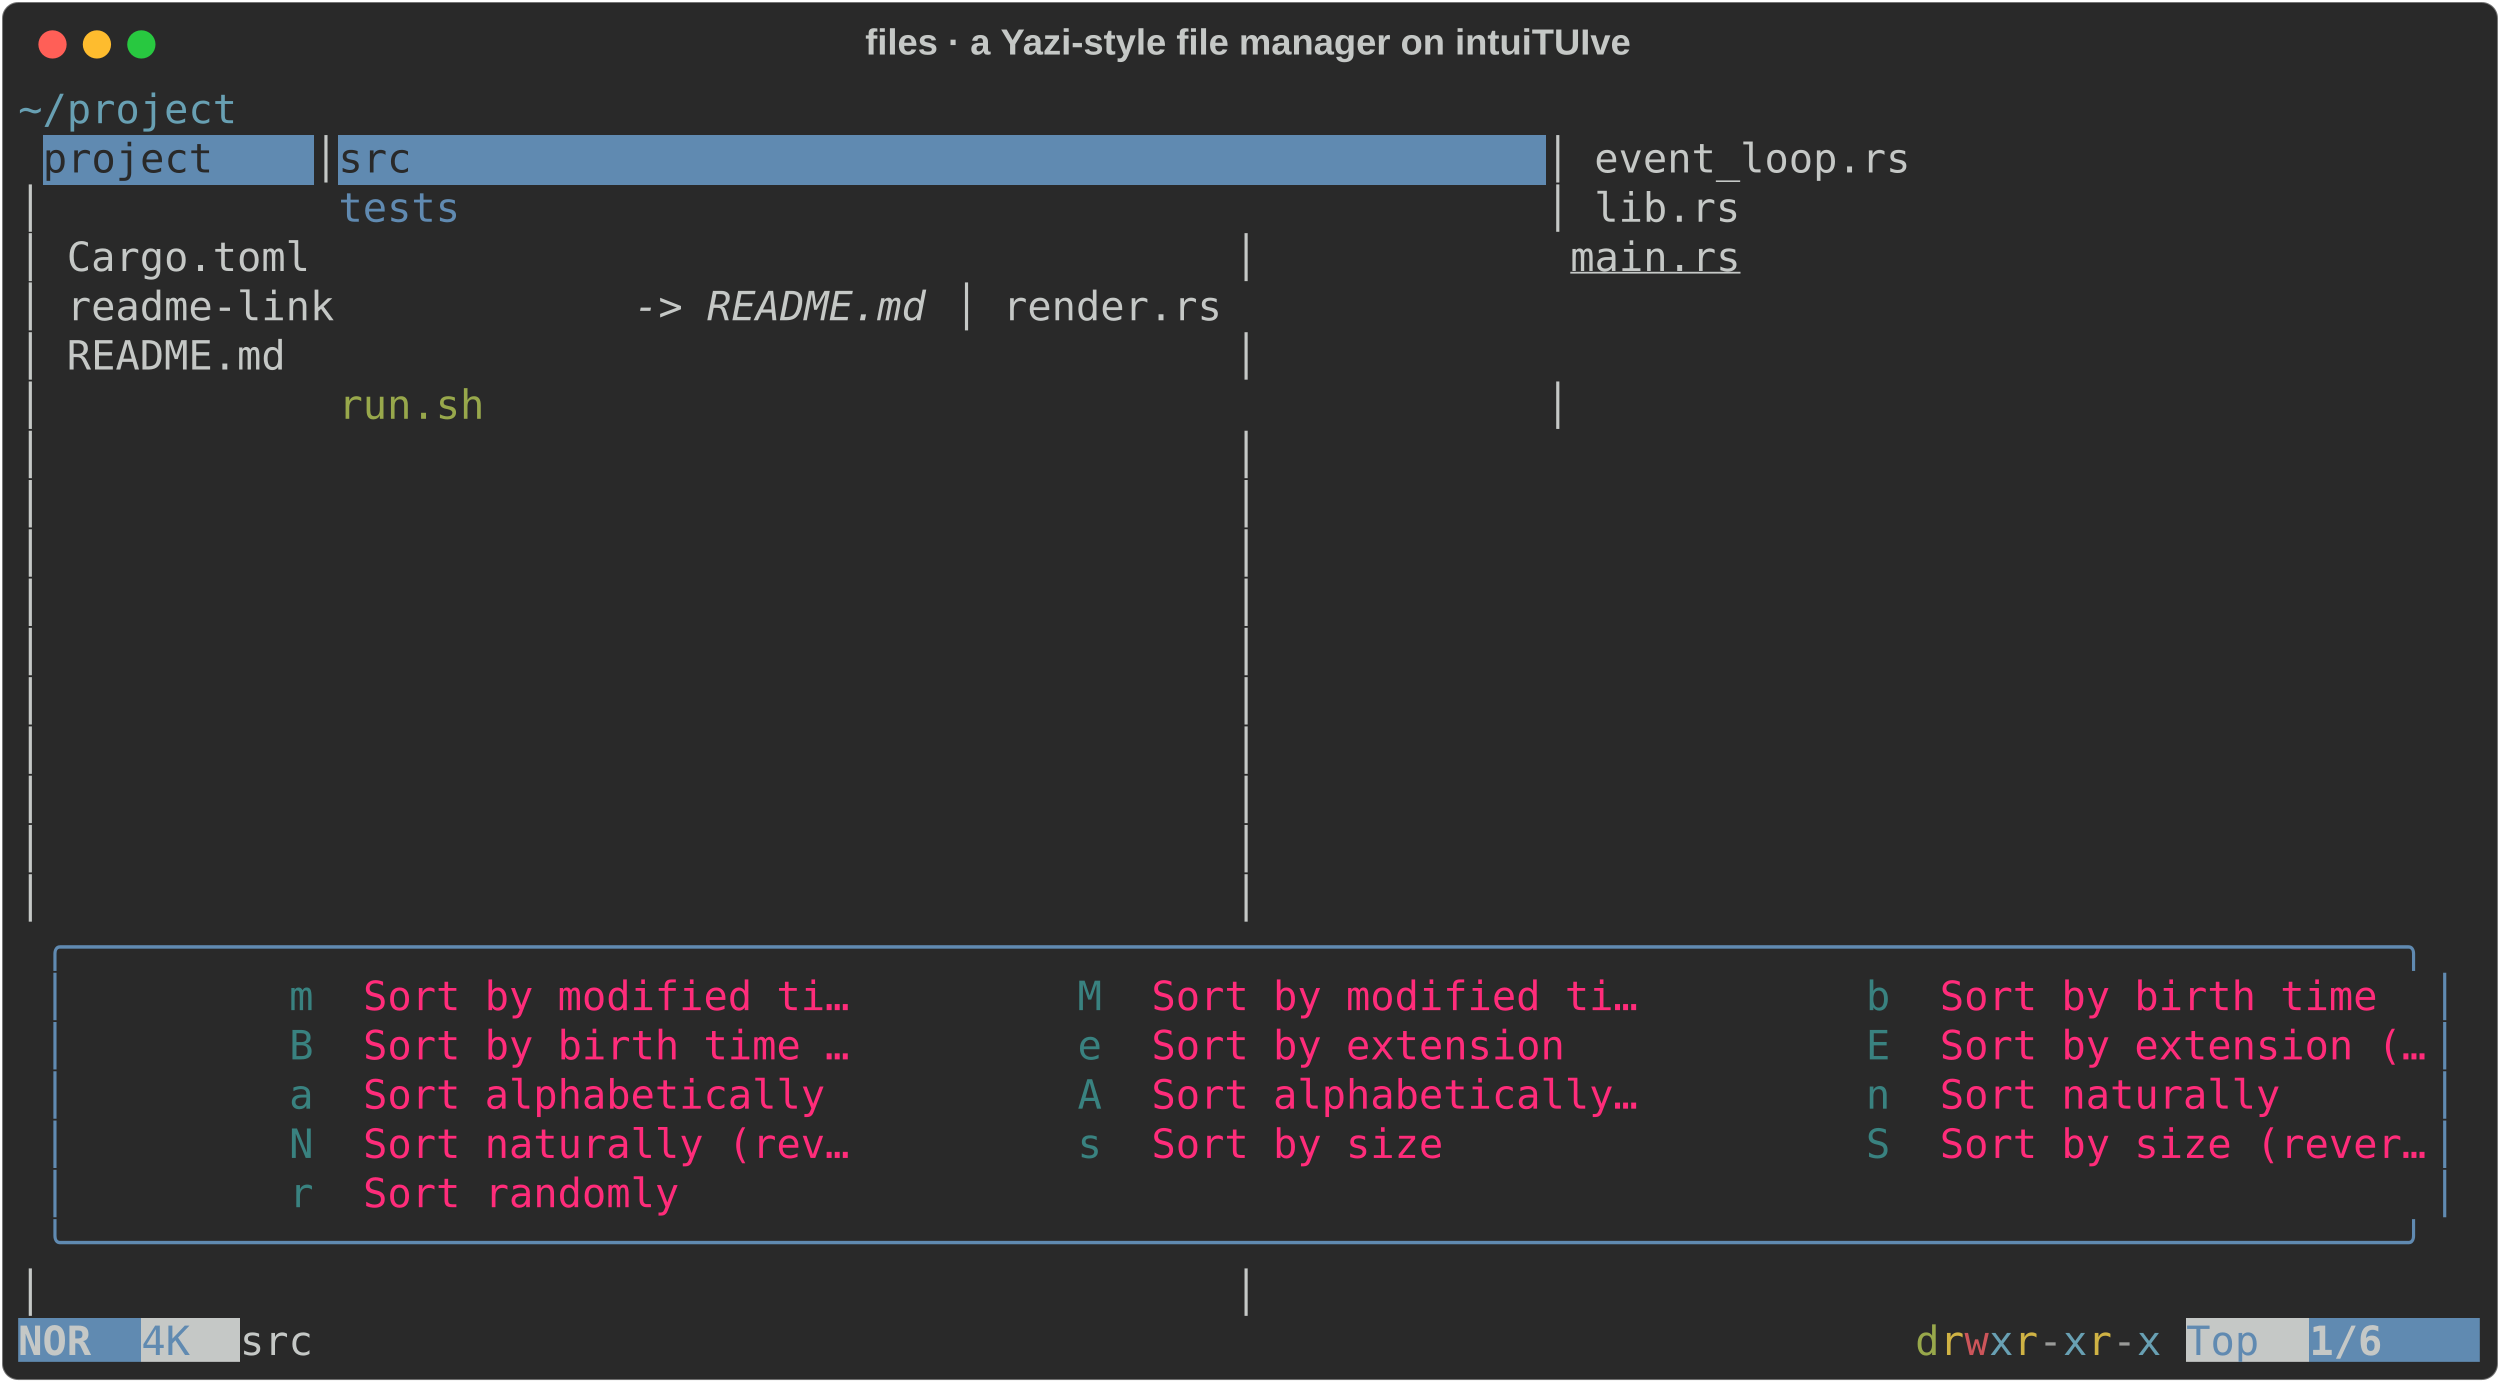
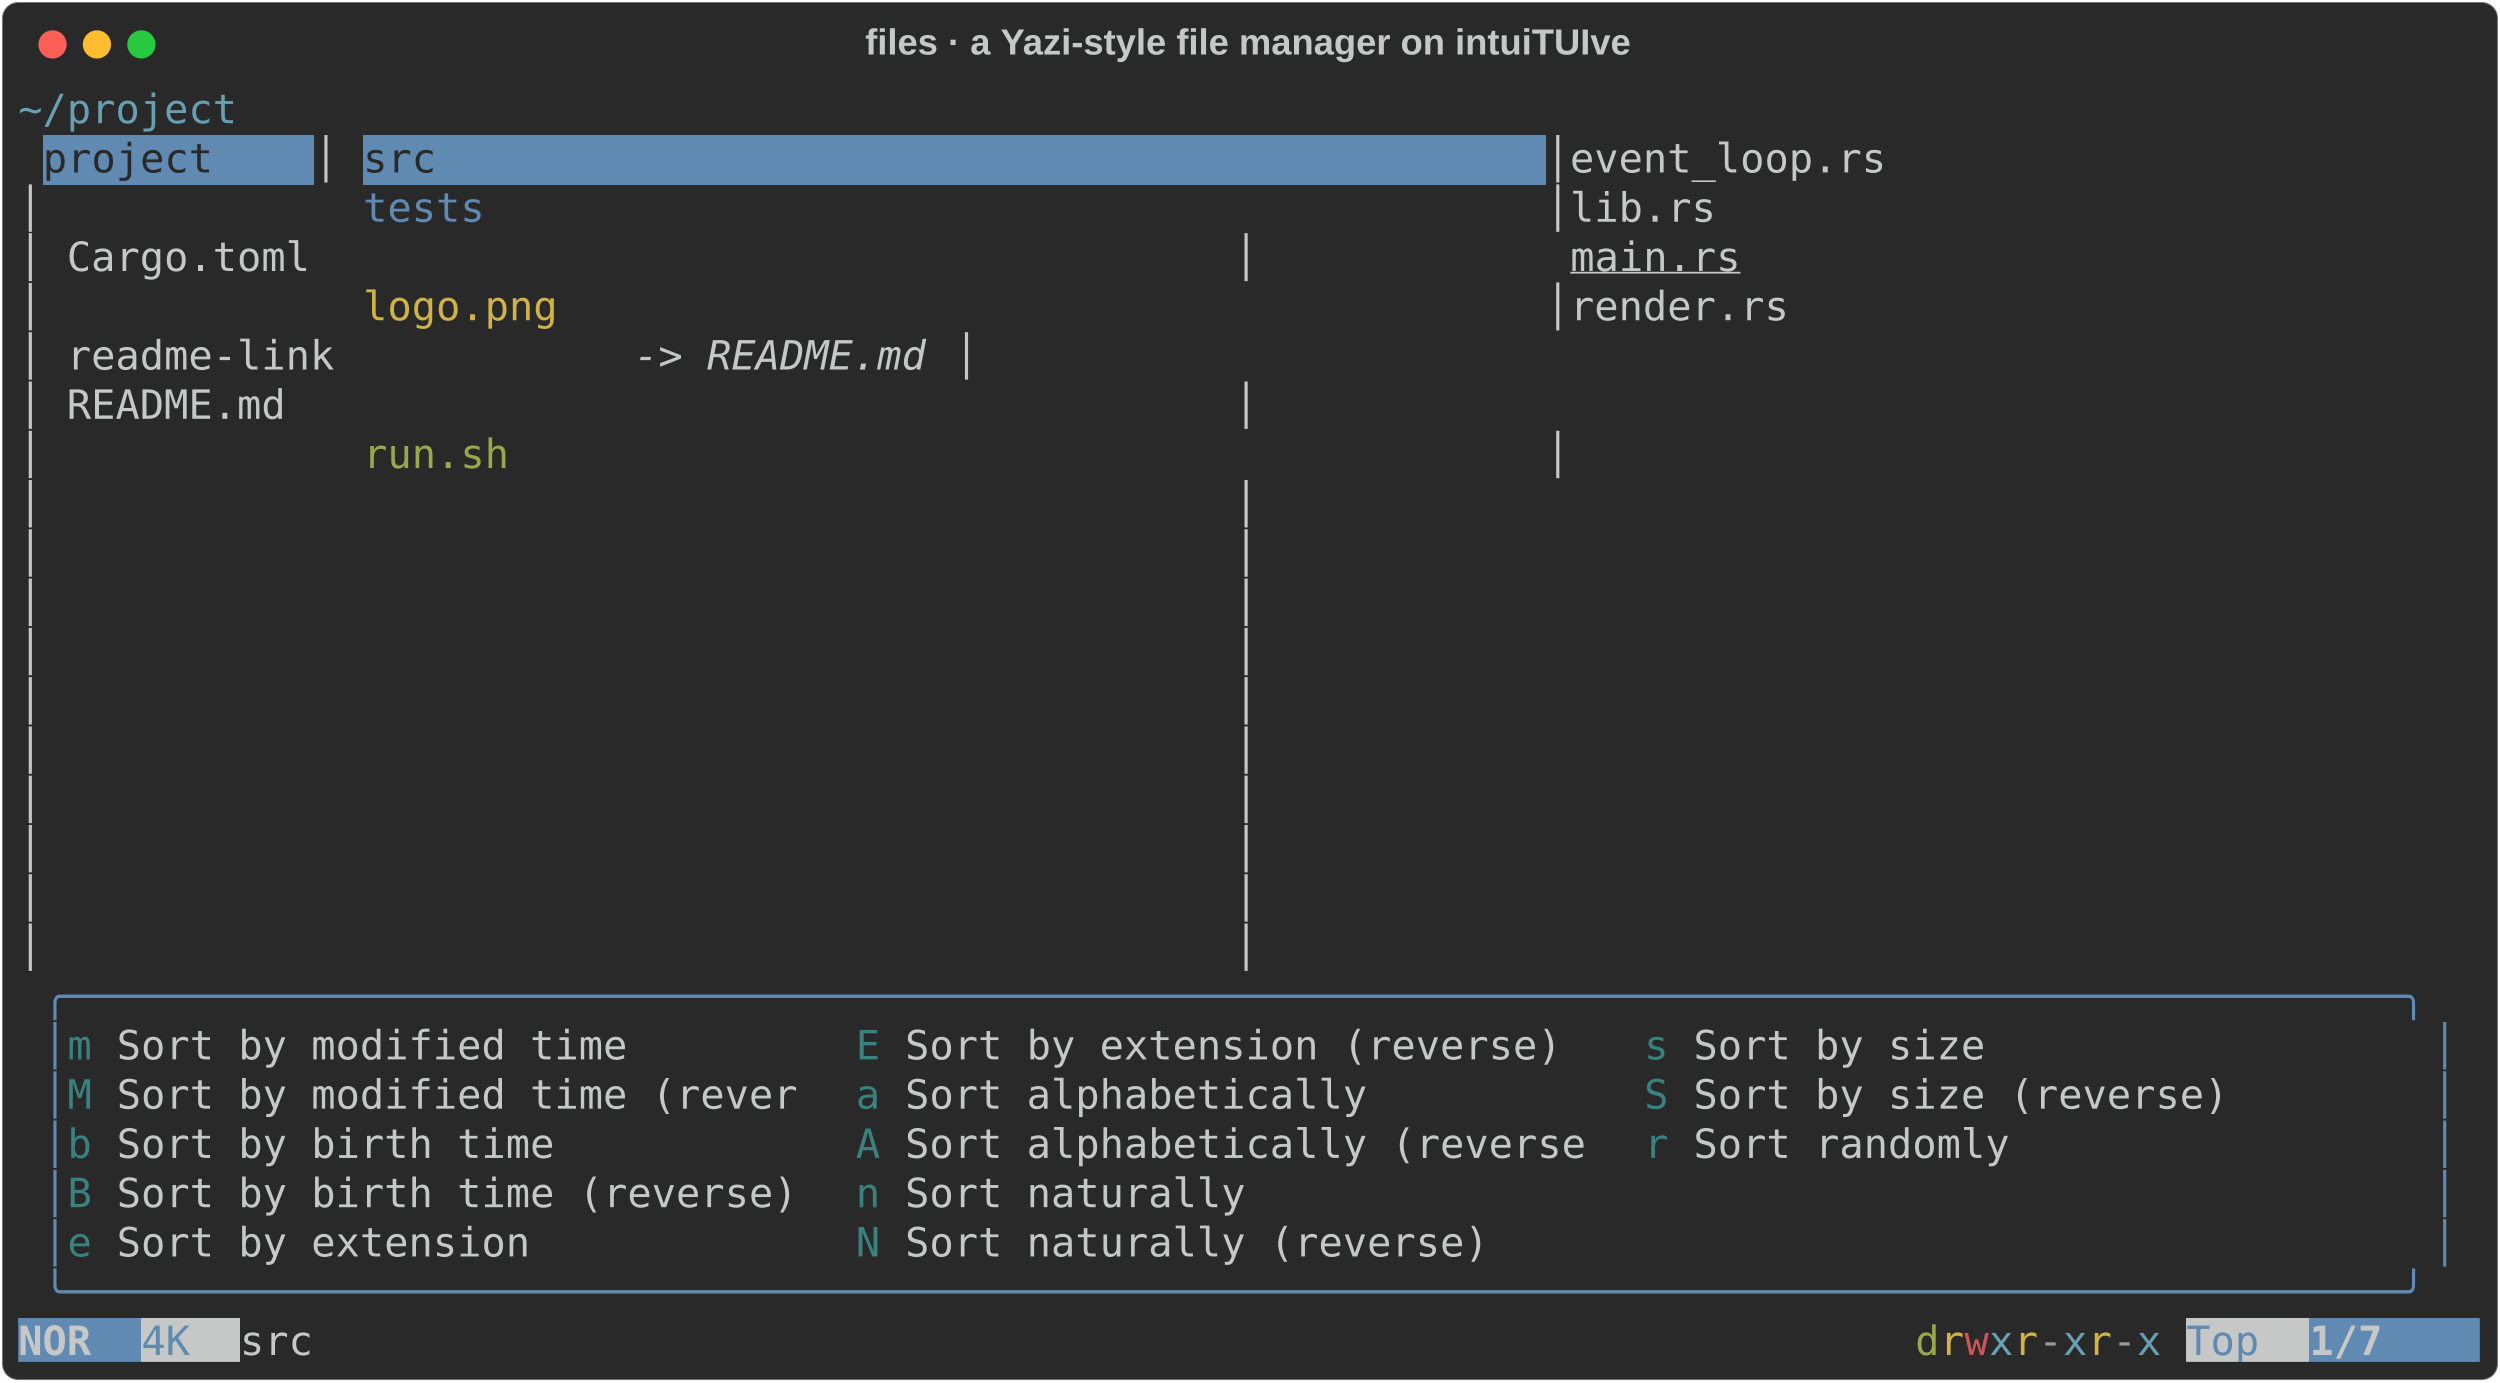
<svg xmlns="http://www.w3.org/2000/svg" class="rich-terminal" viewBox="0 0 1238 684.4">
  <style>

    @font-face {
        font-family: "Fira Code";
        src: local("FiraCode-Regular"),
                url("https://cdnjs.cloudflare.com/ajax/libs/firacode/6.2.0/woff2/FiraCode-Regular.woff2") format("woff2"),
                url("https://cdnjs.cloudflare.com/ajax/libs/firacode/6.2.0/woff/FiraCode-Regular.woff") format("woff");
        font-style: normal;
        font-weight: 400;
    }
    @font-face {
        font-family: "Fira Code";
        src: local("FiraCode-Bold"),
                url("https://cdnjs.cloudflare.com/ajax/libs/firacode/6.2.0/woff2/FiraCode-Bold.woff2") format("woff2"),
                url("https://cdnjs.cloudflare.com/ajax/libs/firacode/6.2.0/woff/FiraCode-Bold.woff") format("woff");
        font-style: bold;
        font-weight: 700;
    }

    .rich-record-matrix {
        font-family: Fira Code, monospace;
        font-size: 20px;
        line-height: 24.4px;
        font-variant-east-asian: full-width;
    }

    .rich-record-title {
        font-size: 18px;
        font-weight: bold;
        font-family: arial;
    }

    .rich-record-r1 { fill: #68a0b3 }
.rich-record-r2 { fill: #c5c8c6 }
.rich-record-r3 { fill: #292929 }
.rich-record-r4 { fill: #608ab1 }
.rich-record-r5 { fill: #c5c8c6;text-decoration: underline; }
- .rich-record-r6 { fill: #c5c8c6;font-style: italic; }
- .rich-record-r7 { fill: #98a84b }
- .rich-record-r8 { fill: #398280 }
- .rich-record-r9 { fill: #9a9b99 }
- .rich-record-r10 { fill: #ff2c7a }
- .rich-record-r11 { fill: #c5c8c6;font-weight: bold }
- .rich-record-r12 { fill: #d0b344 }
- .rich-record-r13 { fill: #cc555a }
+ .rich-record-r6 { fill: #d0b344 }
+ .rich-record-r7 { fill: #c5c8c6;font-style: italic; }
+ .rich-record-r8 { fill: #98a84b }
+ .rich-record-r9 { fill: #398280 }
+ .rich-record-r10 { fill: #c5c8c6;font-weight: bold }
+ .rich-record-r11 { fill: #cc555a }
+ .rich-record-r12 { fill: #9a9b99 }
    </style>
  <defs>
    <clipPath id="rich-record-clip-terminal">
      <rect x="0" y="0" width="1219.0" height="633.4" />
    </clipPath>
    <clipPath id="rich-record-line-0">
      <rect x="0" y="1.5" width="1220" height="24.65" />
    </clipPath>
    <clipPath id="rich-record-line-1">
      <rect x="0" y="25.9" width="1220" height="24.65" />
    </clipPath>
    <clipPath id="rich-record-line-2">
      <rect x="0" y="50.3" width="1220" height="24.65" />
    </clipPath>
    <clipPath id="rich-record-line-3">
      <rect x="0" y="74.7" width="1220" height="24.65" />
    </clipPath>
    <clipPath id="rich-record-line-4">
      <rect x="0" y="99.1" width="1220" height="24.65" />
    </clipPath>
    <clipPath id="rich-record-line-5">
      <rect x="0" y="123.5" width="1220" height="24.65" />
    </clipPath>
    <clipPath id="rich-record-line-6">
      <rect x="0" y="147.9" width="1220" height="24.65" />
    </clipPath>
    <clipPath id="rich-record-line-7">
      <rect x="0" y="172.3" width="1220" height="24.65" />
    </clipPath>
    <clipPath id="rich-record-line-8">
      <rect x="0" y="196.7" width="1220" height="24.65" />
    </clipPath>
    <clipPath id="rich-record-line-9">
      <rect x="0" y="221.1" width="1220" height="24.65" />
    </clipPath>
    <clipPath id="rich-record-line-10">
      <rect x="0" y="245.5" width="1220" height="24.65" />
    </clipPath>
    <clipPath id="rich-record-line-11">
      <rect x="0" y="269.9" width="1220" height="24.65" />
    </clipPath>
    <clipPath id="rich-record-line-12">
      <rect x="0" y="294.3" width="1220" height="24.65" />
    </clipPath>
    <clipPath id="rich-record-line-13">
      <rect x="0" y="318.7" width="1220" height="24.65" />
    </clipPath>
    <clipPath id="rich-record-line-14">
      <rect x="0" y="343.1" width="1220" height="24.65" />
    </clipPath>
    <clipPath id="rich-record-line-15">
      <rect x="0" y="367.5" width="1220" height="24.65" />
    </clipPath>
    <clipPath id="rich-record-line-16">
      <rect x="0" y="391.9" width="1220" height="24.65" />
    </clipPath>
    <clipPath id="rich-record-line-17">
      <rect x="0" y="416.3" width="1220" height="24.65" />
    </clipPath>
    <clipPath id="rich-record-line-18">
      <rect x="0" y="440.7" width="1220" height="24.65" />
    </clipPath>
    <clipPath id="rich-record-line-19">
      <rect x="0" y="465.1" width="1220" height="24.65" />
    </clipPath>
    <clipPath id="rich-record-line-20">
      <rect x="0" y="489.5" width="1220" height="24.65" />
    </clipPath>
    <clipPath id="rich-record-line-21">
      <rect x="0" y="513.9" width="1220" height="24.65" />
    </clipPath>
    <clipPath id="rich-record-line-22">
      <rect x="0" y="538.3" width="1220" height="24.65" />
    </clipPath>
    <clipPath id="rich-record-line-23">
      <rect x="0" y="562.7" width="1220" height="24.65" />
    </clipPath>
    <clipPath id="rich-record-line-24">
      <rect x="0" y="587.1" width="1220" height="24.65" />
    </clipPath>
  </defs>
  <rect fill="#292929" stroke="rgba(255,255,255,0.35)" stroke-width="1" x="1" y="1" width="1236" height="682.4" rx="8" />
  <text class="rich-record-title" fill="#c5c8c6" text-anchor="middle" x="618" y="27">files · a Yazi-style file manager on intuiTUIve</text>
  <g transform="translate(26,22)">
    <circle cx="0" cy="0" r="7" fill="#ff5f57" />
    <circle cx="22" cy="0" r="7" fill="#febc2e" />
    <circle cx="44" cy="0" r="7" fill="#28c840" />
  </g>
  <g transform="translate(9, 41)" clip-path="url(#rich-record-clip-terminal)">
    <rect fill="#608ab1" x="12.2" y="25.9" width="134.2" height="24.65" shape-rendering="crispEdges" />
-     <rect fill="#608ab1" x="158.6" y="25.9" width="597.8" height="24.65" shape-rendering="crispEdges" />
+     <rect fill="#608ab1" x="170.8" y="25.9" width="585.6" height="24.65" shape-rendering="crispEdges" />
    <rect fill="#608ab1" x="0" y="611.5" width="61" height="24.65" shape-rendering="crispEdges" />
    <rect fill="#c5c8c6" x="61" y="611.5" width="48.8" height="24.65" shape-rendering="crispEdges" />
    <rect fill="#c5c8c6" x="1073.6" y="611.5" width="61" height="24.65" shape-rendering="crispEdges" />
    <rect fill="#608ab1" x="1134.6" y="611.5" width="85.4" height="24.65" shape-rendering="crispEdges" />
    <g class="rich-record-matrix">
      <text class="rich-record-r1" x="0" y="20" textLength="109.8" clip-path="url(#rich-record-line-0)">~/project</text>
      <text class="rich-record-r2" x="1220" y="20" textLength="12.2" clip-path="url(#rich-record-line-0)">
</text>
      <text class="rich-record-r3" x="12.2" y="44.4" textLength="134.2" clip-path="url(#rich-record-line-1)"> project   </text>
-       <text class="rich-record-r2" x="146.4" y="44.4" textLength="12.2" clip-path="url(#rich-record-line-1)">│</text>
-       <text class="rich-record-r3" x="158.6" y="44.4" textLength="597.8" clip-path="url(#rich-record-line-1)"> src                                             </text>
-       <text class="rich-record-r2" x="756.4" y="44.4" textLength="463.6" clip-path="url(#rich-record-line-1)">│ event_loop.rs                       </text>
+       <text class="rich-record-r2" x="146.4" y="44.4" textLength="24.4" clip-path="url(#rich-record-line-1)">│ </text>
+       <text class="rich-record-r3" x="170.8" y="44.4" textLength="585.6" clip-path="url(#rich-record-line-1)">src                                             </text>
+       <text class="rich-record-r2" x="756.4" y="44.4" textLength="463.6" clip-path="url(#rich-record-line-1)">│event_loop.rs                        </text>
      <text class="rich-record-r2" x="1220" y="44.4" textLength="12.2" clip-path="url(#rich-record-line-1)">
</text>
-       <text class="rich-record-r2" x="0" y="68.8" textLength="158.6" clip-path="url(#rich-record-line-2)">            │</text>
-       <text class="rich-record-r4" x="158.6" y="68.8" textLength="597.8" clip-path="url(#rich-record-line-2)"> tests                                           </text>
-       <text class="rich-record-r2" x="756.4" y="68.8" textLength="463.6" clip-path="url(#rich-record-line-2)">│ lib.rs                              </text>
+       <text class="rich-record-r2" x="0" y="68.8" textLength="170.8" clip-path="url(#rich-record-line-2)">            │ </text>
+       <text class="rich-record-r4" x="170.8" y="68.8" textLength="585.6" clip-path="url(#rich-record-line-2)">tests                                           </text>
+       <text class="rich-record-r2" x="756.4" y="68.8" textLength="463.6" clip-path="url(#rich-record-line-2)">│lib.rs                               </text>
      <text class="rich-record-r2" x="1220" y="68.8" textLength="12.2" clip-path="url(#rich-record-line-2)">
</text>
      <text class="rich-record-r2" x="0" y="93.2" textLength="768.6" clip-path="url(#rich-record-line-3)">            │ Cargo.toml                                      │</text>
-       <text class="rich-record-r5" x="768.6" y="93.2" textLength="439.2" clip-path="url(#rich-record-line-3)"> main.rs                            </text>
+       <text class="rich-record-r5" x="768.6" y="93.2" textLength="439.2" clip-path="url(#rich-record-line-3)">main.rs                             </text>
      <text class="rich-record-r2" x="1220" y="93.2" textLength="12.2" clip-path="url(#rich-record-line-3)">
</text>
-       <text class="rich-record-r2" x="0" y="117.6" textLength="305" clip-path="url(#rich-record-line-4)">            │ readme-link</text>
-       <text class="rich-record-r6" x="305" y="117.6" textLength="158.6" clip-path="url(#rich-record-line-4)"> -&gt; README.md</text>
-       <text class="rich-record-r2" x="463.6" y="117.6" textLength="756.4" clip-path="url(#rich-record-line-4)">                        │ render.rs                           </text>
+       <text class="rich-record-r2" x="0" y="117.6" textLength="170.8" clip-path="url(#rich-record-line-4)">            │ </text>
+       <text class="rich-record-r6" x="170.8" y="117.6" textLength="585.6" clip-path="url(#rich-record-line-4)">logo.png                                        </text>
+       <text class="rich-record-r2" x="756.4" y="117.6" textLength="463.6" clip-path="url(#rich-record-line-4)">│render.rs                            </text>
      <text class="rich-record-r2" x="1220" y="117.6" textLength="12.2" clip-path="url(#rich-record-line-4)">
</text>
-       <text class="rich-record-r2" x="0" y="142" textLength="1220" clip-path="url(#rich-record-line-5)">            │ README.md                                       │                                     </text>
+       <text class="rich-record-r2" x="0" y="142" textLength="305" clip-path="url(#rich-record-line-5)">            │ readme-link</text>
+       <text class="rich-record-r7" x="305" y="142" textLength="158.6" clip-path="url(#rich-record-line-5)"> -&gt; README.md</text>
+       <text class="rich-record-r2" x="463.6" y="142" textLength="756.4" clip-path="url(#rich-record-line-5)">                        │                                     </text>
      <text class="rich-record-r2" x="1220" y="142" textLength="12.2" clip-path="url(#rich-record-line-5)">
</text>
-       <text class="rich-record-r2" x="0" y="166.4" textLength="158.6" clip-path="url(#rich-record-line-6)">            │</text>
-       <text class="rich-record-r7" x="158.6" y="166.4" textLength="597.8" clip-path="url(#rich-record-line-6)"> run.sh                                          </text>
-       <text class="rich-record-r2" x="756.4" y="166.4" textLength="463.6" clip-path="url(#rich-record-line-6)">│                                     </text>
+       <text class="rich-record-r2" x="0" y="166.4" textLength="1220" clip-path="url(#rich-record-line-6)">            │ README.md                                       │                                     </text>
      <text class="rich-record-r2" x="1220" y="166.4" textLength="12.2" clip-path="url(#rich-record-line-6)">
</text>
-       <text class="rich-record-r2" x="0" y="190.8" textLength="1220" clip-path="url(#rich-record-line-7)">            │                                                 │                                     </text>
+       <text class="rich-record-r2" x="0" y="190.8" textLength="170.8" clip-path="url(#rich-record-line-7)">            │ </text>
+       <text class="rich-record-r8" x="170.8" y="190.8" textLength="585.6" clip-path="url(#rich-record-line-7)">run.sh                                          </text>
+       <text class="rich-record-r2" x="756.4" y="190.8" textLength="463.6" clip-path="url(#rich-record-line-7)">│                                     </text>
      <text class="rich-record-r2" x="1220" y="190.8" textLength="12.2" clip-path="url(#rich-record-line-7)">
</text>
      <text class="rich-record-r2" x="0" y="215.2" textLength="1220" clip-path="url(#rich-record-line-8)">            │                                                 │                                     </text>
      <text class="rich-record-r2" x="1220" y="215.2" textLength="12.2" clip-path="url(#rich-record-line-8)">
</text>
      <text class="rich-record-r2" x="0" y="239.6" textLength="1220" clip-path="url(#rich-record-line-9)">            │                                                 │                                     </text>
      <text class="rich-record-r2" x="1220" y="239.6" textLength="12.2" clip-path="url(#rich-record-line-9)">
</text>
      <text class="rich-record-r2" x="0" y="264" textLength="1220" clip-path="url(#rich-record-line-10)">            │                                                 │                                     </text>
      <text class="rich-record-r2" x="1220" y="264" textLength="12.2" clip-path="url(#rich-record-line-10)">
</text>
      <text class="rich-record-r2" x="0" y="288.4" textLength="1220" clip-path="url(#rich-record-line-11)">            │                                                 │                                     </text>
      <text class="rich-record-r2" x="1220" y="288.4" textLength="12.2" clip-path="url(#rich-record-line-11)">
</text>
      <text class="rich-record-r2" x="0" y="312.8" textLength="1220" clip-path="url(#rich-record-line-12)">            │                                                 │                                     </text>
      <text class="rich-record-r2" x="1220" y="312.8" textLength="12.2" clip-path="url(#rich-record-line-12)">
</text>
      <text class="rich-record-r2" x="0" y="337.2" textLength="1220" clip-path="url(#rich-record-line-13)">            │                                                 │                                     </text>
      <text class="rich-record-r2" x="1220" y="337.2" textLength="12.2" clip-path="url(#rich-record-line-13)">
</text>
      <text class="rich-record-r2" x="0" y="361.6" textLength="1220" clip-path="url(#rich-record-line-14)">            │                                                 │                                     </text>
      <text class="rich-record-r2" x="1220" y="361.6" textLength="12.2" clip-path="url(#rich-record-line-14)">
</text>
      <text class="rich-record-r2" x="0" y="386" textLength="1220" clip-path="url(#rich-record-line-15)">            │                                                 │                                     </text>
      <text class="rich-record-r2" x="1220" y="386" textLength="12.2" clip-path="url(#rich-record-line-15)">
</text>
      <text class="rich-record-r2" x="0" y="410.4" textLength="1220" clip-path="url(#rich-record-line-16)">            │                                                 │                                     </text>
      <text class="rich-record-r2" x="1220" y="410.4" textLength="12.2" clip-path="url(#rich-record-line-16)">
</text>
-       <text class="rich-record-r4" x="12.2" y="434.8" textLength="1195.6" clip-path="url(#rich-record-line-17)">╭────────────────────────────────────────────────────────────────────────────────────────────────╮</text>
+       <text class="rich-record-r2" x="0" y="434.8" textLength="1220" clip-path="url(#rich-record-line-17)">            │                                                 │                                     </text>
      <text class="rich-record-r2" x="1220" y="434.8" textLength="12.2" clip-path="url(#rich-record-line-17)">
</text>
-       <text class="rich-record-r4" x="12.2" y="459.2" textLength="12.2" clip-path="url(#rich-record-line-18)">│</text>
-       <text class="rich-record-r8" x="134.2" y="459.2" textLength="12.2" clip-path="url(#rich-record-line-18)">m</text>
-       <text class="rich-record-r10" x="170.8" y="459.2" textLength="244" clip-path="url(#rich-record-line-18)">Sort by modified ti…</text>
-       <text class="rich-record-r8" x="524.6" y="459.2" textLength="12.2" clip-path="url(#rich-record-line-18)">M</text>
-       <text class="rich-record-r10" x="561.2" y="459.2" textLength="244" clip-path="url(#rich-record-line-18)">Sort by modified ti…</text>
-       <text class="rich-record-r8" x="915" y="459.2" textLength="12.2" clip-path="url(#rich-record-line-18)">b</text>
-       <text class="rich-record-r10" x="951.6" y="459.2" textLength="219.6" clip-path="url(#rich-record-line-18)">Sort by birth time</text>
-       <text class="rich-record-r4" x="1195.6" y="459.2" textLength="12.2" clip-path="url(#rich-record-line-18)">│</text>
+       <text class="rich-record-r4" x="12.2" y="459.2" textLength="1195.6" clip-path="url(#rich-record-line-18)">╭────────────────────────────────────────────────────────────────────────────────────────────────╮</text>
      <text class="rich-record-r2" x="1220" y="459.2" textLength="12.2" clip-path="url(#rich-record-line-18)">
</text>
      <text class="rich-record-r4" x="12.2" y="483.6" textLength="12.2" clip-path="url(#rich-record-line-19)">│</text>
-       <text class="rich-record-r8" x="134.2" y="483.6" textLength="12.2" clip-path="url(#rich-record-line-19)">B</text>
-       <text class="rich-record-r10" x="170.8" y="483.6" textLength="244" clip-path="url(#rich-record-line-19)">Sort by birth time …</text>
-       <text class="rich-record-r8" x="524.6" y="483.6" textLength="12.2" clip-path="url(#rich-record-line-19)">e</text>
-       <text class="rich-record-r10" x="561.2" y="483.6" textLength="207.4" clip-path="url(#rich-record-line-19)">Sort by extension</text>
-       <text class="rich-record-r8" x="915" y="483.6" textLength="12.2" clip-path="url(#rich-record-line-19)">E</text>
-       <text class="rich-record-r10" x="951.6" y="483.6" textLength="244" clip-path="url(#rich-record-line-19)">Sort by extension (…</text>
+       <text class="rich-record-r9" x="24.4" y="483.6" textLength="24.4" clip-path="url(#rich-record-line-19)"> m</text>
+       <text class="rich-record-r2" x="48.8" y="483.6" textLength="366" clip-path="url(#rich-record-line-19)">  Sort by modified time       </text>
+       <text class="rich-record-r9" x="414.8" y="483.6" textLength="24.4" clip-path="url(#rich-record-line-19)"> E</text>
+       <text class="rich-record-r2" x="439.2" y="483.6" textLength="366" clip-path="url(#rich-record-line-19)">  Sort by extension (reverse) </text>
+       <text class="rich-record-r9" x="805.2" y="483.6" textLength="24.4" clip-path="url(#rich-record-line-19)"> s</text>
+       <text class="rich-record-r2" x="829.6" y="483.6" textLength="366" clip-path="url(#rich-record-line-19)">  Sort by size                </text>
      <text class="rich-record-r4" x="1195.6" y="483.6" textLength="12.2" clip-path="url(#rich-record-line-19)">│</text>
      <text class="rich-record-r2" x="1220" y="483.6" textLength="12.2" clip-path="url(#rich-record-line-19)">
</text>
      <text class="rich-record-r4" x="12.2" y="508" textLength="12.2" clip-path="url(#rich-record-line-20)">│</text>
-       <text class="rich-record-r8" x="134.2" y="508" textLength="12.2" clip-path="url(#rich-record-line-20)">a</text>
-       <text class="rich-record-r10" x="170.8" y="508" textLength="231.8" clip-path="url(#rich-record-line-20)">Sort alphabetically</text>
-       <text class="rich-record-r8" x="524.6" y="508" textLength="12.2" clip-path="url(#rich-record-line-20)">A</text>
-       <text class="rich-record-r10" x="561.2" y="508" textLength="244" clip-path="url(#rich-record-line-20)">Sort alphabetically…</text>
-       <text class="rich-record-r8" x="915" y="508" textLength="12.2" clip-path="url(#rich-record-line-20)">n</text>
-       <text class="rich-record-r10" x="951.6" y="508" textLength="170.8" clip-path="url(#rich-record-line-20)">Sort naturally</text>
+       <text class="rich-record-r9" x="24.4" y="508" textLength="24.4" clip-path="url(#rich-record-line-20)"> M</text>
+       <text class="rich-record-r2" x="48.8" y="508" textLength="366" clip-path="url(#rich-record-line-20)">  Sort by modified time (rever</text>
+       <text class="rich-record-r9" x="414.8" y="508" textLength="24.4" clip-path="url(#rich-record-line-20)"> a</text>
+       <text class="rich-record-r2" x="439.2" y="508" textLength="366" clip-path="url(#rich-record-line-20)">  Sort alphabetically         </text>
+       <text class="rich-record-r9" x="805.2" y="508" textLength="24.4" clip-path="url(#rich-record-line-20)"> S</text>
+       <text class="rich-record-r2" x="829.6" y="508" textLength="366" clip-path="url(#rich-record-line-20)">  Sort by size (reverse)      </text>
      <text class="rich-record-r4" x="1195.6" y="508" textLength="12.2" clip-path="url(#rich-record-line-20)">│</text>
      <text class="rich-record-r2" x="1220" y="508" textLength="12.2" clip-path="url(#rich-record-line-20)">
</text>
      <text class="rich-record-r4" x="12.2" y="532.4" textLength="12.2" clip-path="url(#rich-record-line-21)">│</text>
-       <text class="rich-record-r8" x="134.2" y="532.4" textLength="12.2" clip-path="url(#rich-record-line-21)">N</text>
-       <text class="rich-record-r10" x="170.8" y="532.4" textLength="244" clip-path="url(#rich-record-line-21)">Sort naturally (rev…</text>
-       <text class="rich-record-r8" x="524.6" y="532.4" textLength="12.2" clip-path="url(#rich-record-line-21)">s</text>
-       <text class="rich-record-r10" x="561.2" y="532.4" textLength="146.4" clip-path="url(#rich-record-line-21)">Sort by size</text>
-       <text class="rich-record-r8" x="915" y="532.4" textLength="12.2" clip-path="url(#rich-record-line-21)">S</text>
-       <text class="rich-record-r10" x="951.6" y="532.4" textLength="244" clip-path="url(#rich-record-line-21)">Sort by size (rever…</text>
+       <text class="rich-record-r9" x="24.4" y="532.4" textLength="24.4" clip-path="url(#rich-record-line-21)"> b</text>
+       <text class="rich-record-r2" x="48.8" y="532.4" textLength="366" clip-path="url(#rich-record-line-21)">  Sort by birth time          </text>
+       <text class="rich-record-r9" x="414.8" y="532.4" textLength="24.4" clip-path="url(#rich-record-line-21)"> A</text>
+       <text class="rich-record-r2" x="439.2" y="532.4" textLength="366" clip-path="url(#rich-record-line-21)">  Sort alphabetically (reverse</text>
+       <text class="rich-record-r9" x="805.2" y="532.4" textLength="24.4" clip-path="url(#rich-record-line-21)"> r</text>
+       <text class="rich-record-r2" x="829.6" y="532.4" textLength="366" clip-path="url(#rich-record-line-21)">  Sort randomly               </text>
      <text class="rich-record-r4" x="1195.6" y="532.4" textLength="12.2" clip-path="url(#rich-record-line-21)">│</text>
      <text class="rich-record-r2" x="1220" y="532.4" textLength="12.2" clip-path="url(#rich-record-line-21)">
</text>
      <text class="rich-record-r4" x="12.2" y="556.8" textLength="12.2" clip-path="url(#rich-record-line-22)">│</text>
-       <text class="rich-record-r8" x="134.2" y="556.8" textLength="12.2" clip-path="url(#rich-record-line-22)">r</text>
-       <text class="rich-record-r10" x="170.8" y="556.8" textLength="158.6" clip-path="url(#rich-record-line-22)">Sort randomly</text>
+       <text class="rich-record-r9" x="24.4" y="556.8" textLength="24.4" clip-path="url(#rich-record-line-22)"> B</text>
+       <text class="rich-record-r2" x="48.8" y="556.8" textLength="366" clip-path="url(#rich-record-line-22)">  Sort by birth time (reverse)</text>
+       <text class="rich-record-r9" x="414.8" y="556.8" textLength="24.4" clip-path="url(#rich-record-line-22)"> n</text>
+       <text class="rich-record-r2" x="439.2" y="556.8" textLength="756.4" clip-path="url(#rich-record-line-22)">  Sort naturally                                              </text>
      <text class="rich-record-r4" x="1195.6" y="556.8" textLength="12.2" clip-path="url(#rich-record-line-22)">│</text>
      <text class="rich-record-r2" x="1220" y="556.8" textLength="12.2" clip-path="url(#rich-record-line-22)">
</text>
-       <text class="rich-record-r4" x="12.2" y="581.2" textLength="1195.6" clip-path="url(#rich-record-line-23)">╰────────────────────────────────────────────────────────────────────────────────────────────────╯</text>
+       <text class="rich-record-r4" x="12.2" y="581.2" textLength="12.2" clip-path="url(#rich-record-line-23)">│</text>
+       <text class="rich-record-r9" x="24.4" y="581.2" textLength="24.4" clip-path="url(#rich-record-line-23)"> e</text>
+       <text class="rich-record-r2" x="48.8" y="581.2" textLength="366" clip-path="url(#rich-record-line-23)">  Sort by extension           </text>
+       <text class="rich-record-r9" x="414.8" y="581.2" textLength="24.4" clip-path="url(#rich-record-line-23)"> N</text>
+       <text class="rich-record-r2" x="439.2" y="581.2" textLength="756.4" clip-path="url(#rich-record-line-23)">  Sort naturally (reverse)                                    </text>
+       <text class="rich-record-r4" x="1195.6" y="581.2" textLength="12.2" clip-path="url(#rich-record-line-23)">│</text>
      <text class="rich-record-r2" x="1220" y="581.2" textLength="12.2" clip-path="url(#rich-record-line-23)">
</text>
-       <text class="rich-record-r2" x="0" y="605.6" textLength="1220" clip-path="url(#rich-record-line-24)">            │                                                 │                                     </text>
+       <text class="rich-record-r4" x="12.2" y="605.6" textLength="1195.6" clip-path="url(#rich-record-line-24)">╰────────────────────────────────────────────────────────────────────────────────────────────────╯</text>
      <text class="rich-record-r2" x="1220" y="605.6" textLength="12.2" clip-path="url(#rich-record-line-24)">
</text>
-       <text class="rich-record-r11" x="0" y="630" textLength="61" clip-path="url(#rich-record-line-25)"> NOR </text>
+       <text class="rich-record-r10" x="0" y="630" textLength="61" clip-path="url(#rich-record-line-25)"> NOR </text>
      <text class="rich-record-r4" x="61" y="630" textLength="48.8" clip-path="url(#rich-record-line-25)"> 4K </text>
      <text class="rich-record-r2" x="109.8" y="630" textLength="829.6" clip-path="url(#rich-record-line-25)"> src                                                                </text>
-       <text class="rich-record-r7" x="939.4" y="630" textLength="12.2" clip-path="url(#rich-record-line-25)">d</text>
-       <text class="rich-record-r12" x="951.6" y="630" textLength="12.2" clip-path="url(#rich-record-line-25)">r</text>
-       <text class="rich-record-r13" x="963.8" y="630" textLength="12.2" clip-path="url(#rich-record-line-25)">w</text>
+       <text class="rich-record-r8" x="939.4" y="630" textLength="12.2" clip-path="url(#rich-record-line-25)">d</text>
+       <text class="rich-record-r6" x="951.6" y="630" textLength="12.2" clip-path="url(#rich-record-line-25)">r</text>
+       <text class="rich-record-r11" x="963.8" y="630" textLength="12.2" clip-path="url(#rich-record-line-25)">w</text>
      <text class="rich-record-r1" x="976" y="630" textLength="12.2" clip-path="url(#rich-record-line-25)">x</text>
-       <text class="rich-record-r12" x="988.2" y="630" textLength="12.2" clip-path="url(#rich-record-line-25)">r</text>
-       <text class="rich-record-r9" x="1000.4" y="630" textLength="12.2" clip-path="url(#rich-record-line-25)">-</text>
+       <text class="rich-record-r6" x="988.2" y="630" textLength="12.2" clip-path="url(#rich-record-line-25)">r</text>
+       <text class="rich-record-r12" x="1000.4" y="630" textLength="12.2" clip-path="url(#rich-record-line-25)">-</text>
      <text class="rich-record-r1" x="1012.6" y="630" textLength="12.2" clip-path="url(#rich-record-line-25)">x</text>
-       <text class="rich-record-r12" x="1024.8" y="630" textLength="12.2" clip-path="url(#rich-record-line-25)">r</text>
-       <text class="rich-record-r9" x="1037" y="630" textLength="12.2" clip-path="url(#rich-record-line-25)">-</text>
+       <text class="rich-record-r6" x="1024.8" y="630" textLength="12.2" clip-path="url(#rich-record-line-25)">r</text>
+       <text class="rich-record-r12" x="1037" y="630" textLength="12.2" clip-path="url(#rich-record-line-25)">-</text>
      <text class="rich-record-r1" x="1049.2" y="630" textLength="12.2" clip-path="url(#rich-record-line-25)">x</text>
      <text class="rich-record-r4" x="1073.6" y="630" textLength="61" clip-path="url(#rich-record-line-25)"> Top </text>
-       <text class="rich-record-r11" x="1134.6" y="630" textLength="85.4" clip-path="url(#rich-record-line-25)">  1/6  </text>
+       <text class="rich-record-r10" x="1134.6" y="630" textLength="85.4" clip-path="url(#rich-record-line-25)">  1/7  </text>
    </g>
  </g>
</svg>
